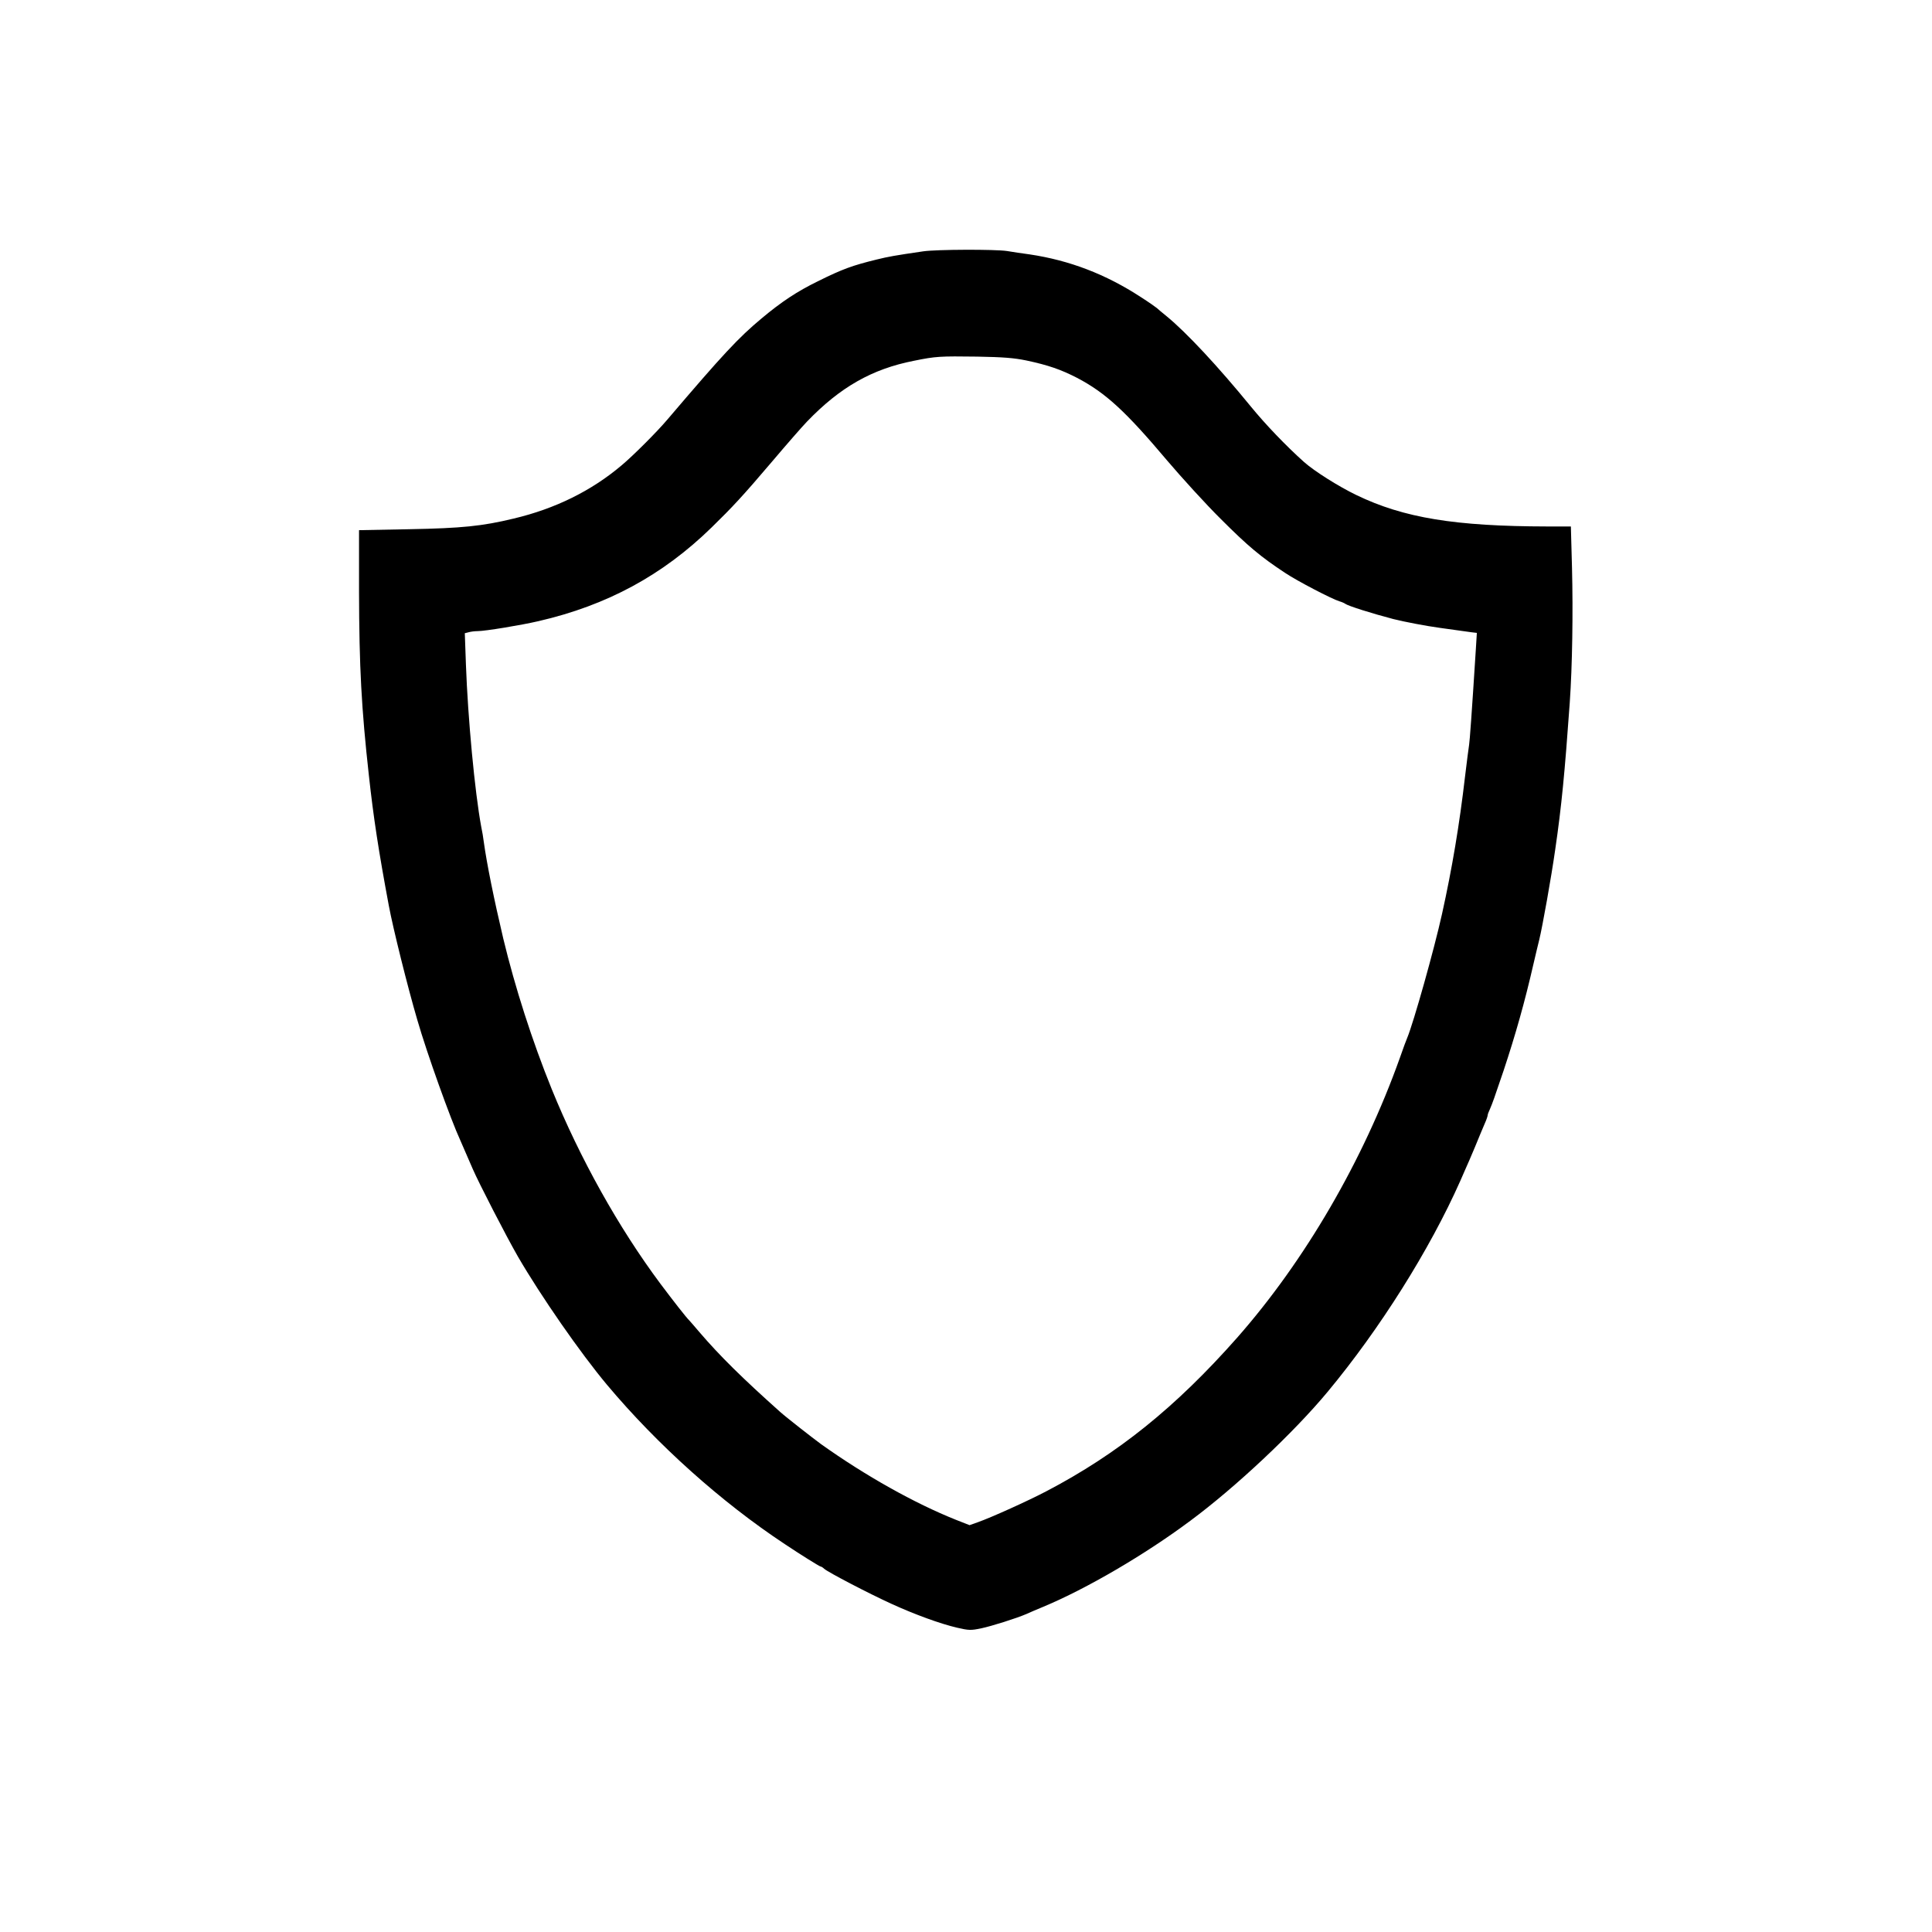
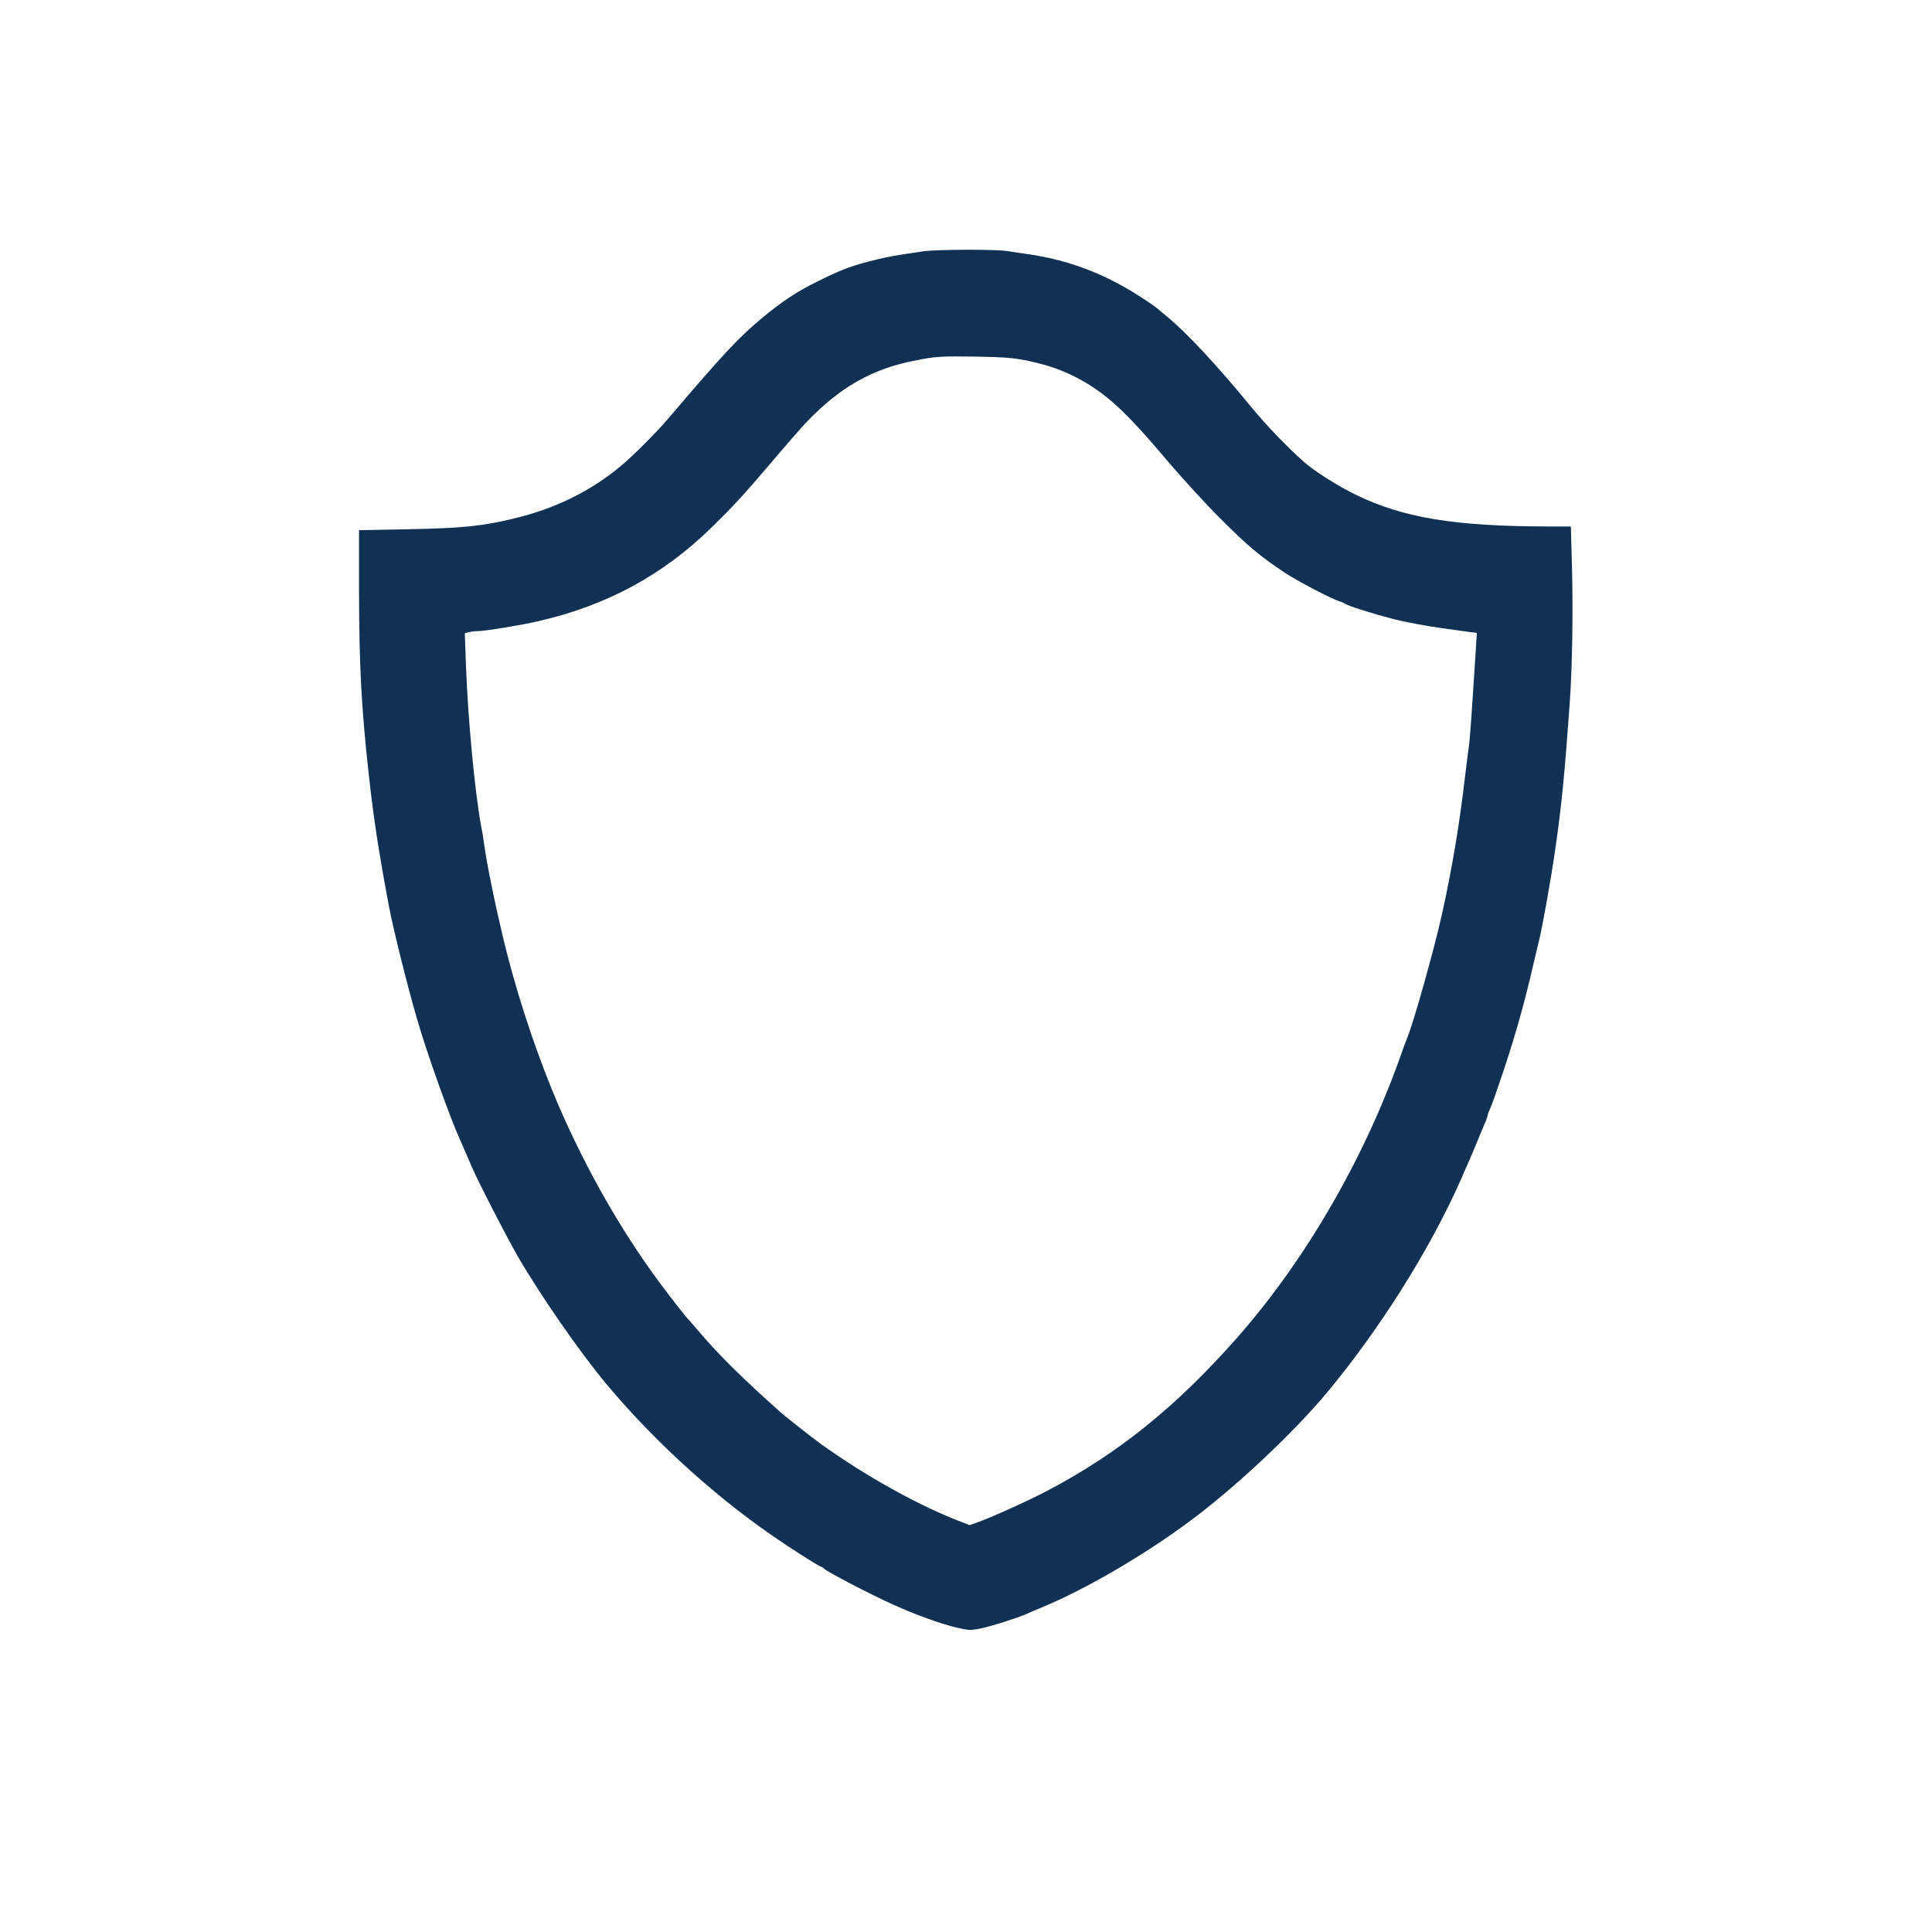
<svg xmlns="http://www.w3.org/2000/svg" version="1.0" width="1200pt" height="1200pt" viewBox="0 0 1200 1200" preserveAspectRatio="xMidYMid meet">
-   <g transform="translate(0,1200) scale(0.1,-0.1)" fill="#000000" stroke="none">
+   <g transform="translate(0,1200) scale(0.1,-0.1)" fill="#103153" stroke="none">
    <path d="M5735 10439 c-178 -26 -217 -33 -290 -51 -151 -37 -212 -59 -365 -135 -129 -63 -226 -127 -350 -231 -144 -120 -239 -222 -584 -627 -64 -76 -214 -226 -286 -286 -187 -158 -412 -269 -670 -330 -194 -47 -323 -60 -647 -66 l-313 -6 0 -381 c1 -469 15 -726 61 -1141 29 -265 60 -467 124 -810 26 -140 117 -506 177 -710 59 -205 207 -618 268 -750 11 -26 51 -117 76 -175 38 -88 208 -418 281 -545 143 -246 388 -599 553 -796 312 -372 710 -729 1105 -990 94 -63 216 -139 222 -139 4 0 14 -6 22 -14 27 -23 278 -154 421 -219 140 -64 301 -123 405 -147 73 -17 86 -17 149 -4 66 14 218 62 281 89 17 8 64 28 105 45 269 112 633 325 913 534 281 208 642 547 853 801 324 390 634 882 824 1310 12 28 28 64 35 80 8 17 33 75 56 130 22 55 50 120 60 144 11 24 19 48 19 53 0 6 7 24 15 41 15 35 26 65 84 237 75 226 132 428 185 660 15 63 31 133 37 155 19 78 74 383 99 560 39 267 59 474 90 910 16 229 21 562 14 837 l-7 258 -146 0 c-573 1 -892 53 -1186 195 -112 54 -262 149 -325 205 -113 101 -241 235 -330 344 -206 252 -400 460 -523 561 -27 22 -55 45 -62 52 -7 6 -51 37 -98 67 -219 143 -444 229 -692 266 -44 6 -107 15 -141 21 -74 11 -436 10 -519 -2z m640 -678 c136 -29 214 -56 315 -108 177 -93 301 -207 559 -513 91 -107 241 -272 335 -365 167 -167 247 -234 399 -334 75 -50 290 -162 337 -176 14 -4 30 -11 35 -15 19 -14 169 -61 299 -95 72 -18 203 -43 291 -55 88 -12 175 -24 194 -27 l34 -4 -6 -97 c-27 -425 -38 -571 -42 -597 -3 -17 -14 -105 -25 -195 -35 -302 -81 -575 -143 -855 -49 -222 -177 -676 -216 -770 -5 -11 -26 -67 -46 -125 -228 -639 -590 -1261 -1012 -1740 -381 -431 -740 -720 -1183 -952 -112 -59 -342 -163 -427 -193 l-51 -18 -84 33 c-258 103 -563 274 -838 470 -52 38 -221 170 -255 201 -233 208 -375 348 -500 494 -33 39 -62 72 -65 75 -17 16 -99 121 -177 225 -261 350 -501 780 -676 1210 -122 301 -228 632 -301 935 -58 246 -102 463 -121 600 -3 25 -10 68 -16 95 -40 216 -83 674 -95 1006 l-7 196 24 6 c13 4 39 7 56 7 46 0 271 37 378 62 425 98 771 285 1075 582 129 126 191 192 378 412 88 104 185 215 215 246 205 213 403 326 663 377 137 28 162 29 394 26 161 -3 227 -8 305 -24z" />
  </g>
</svg>
